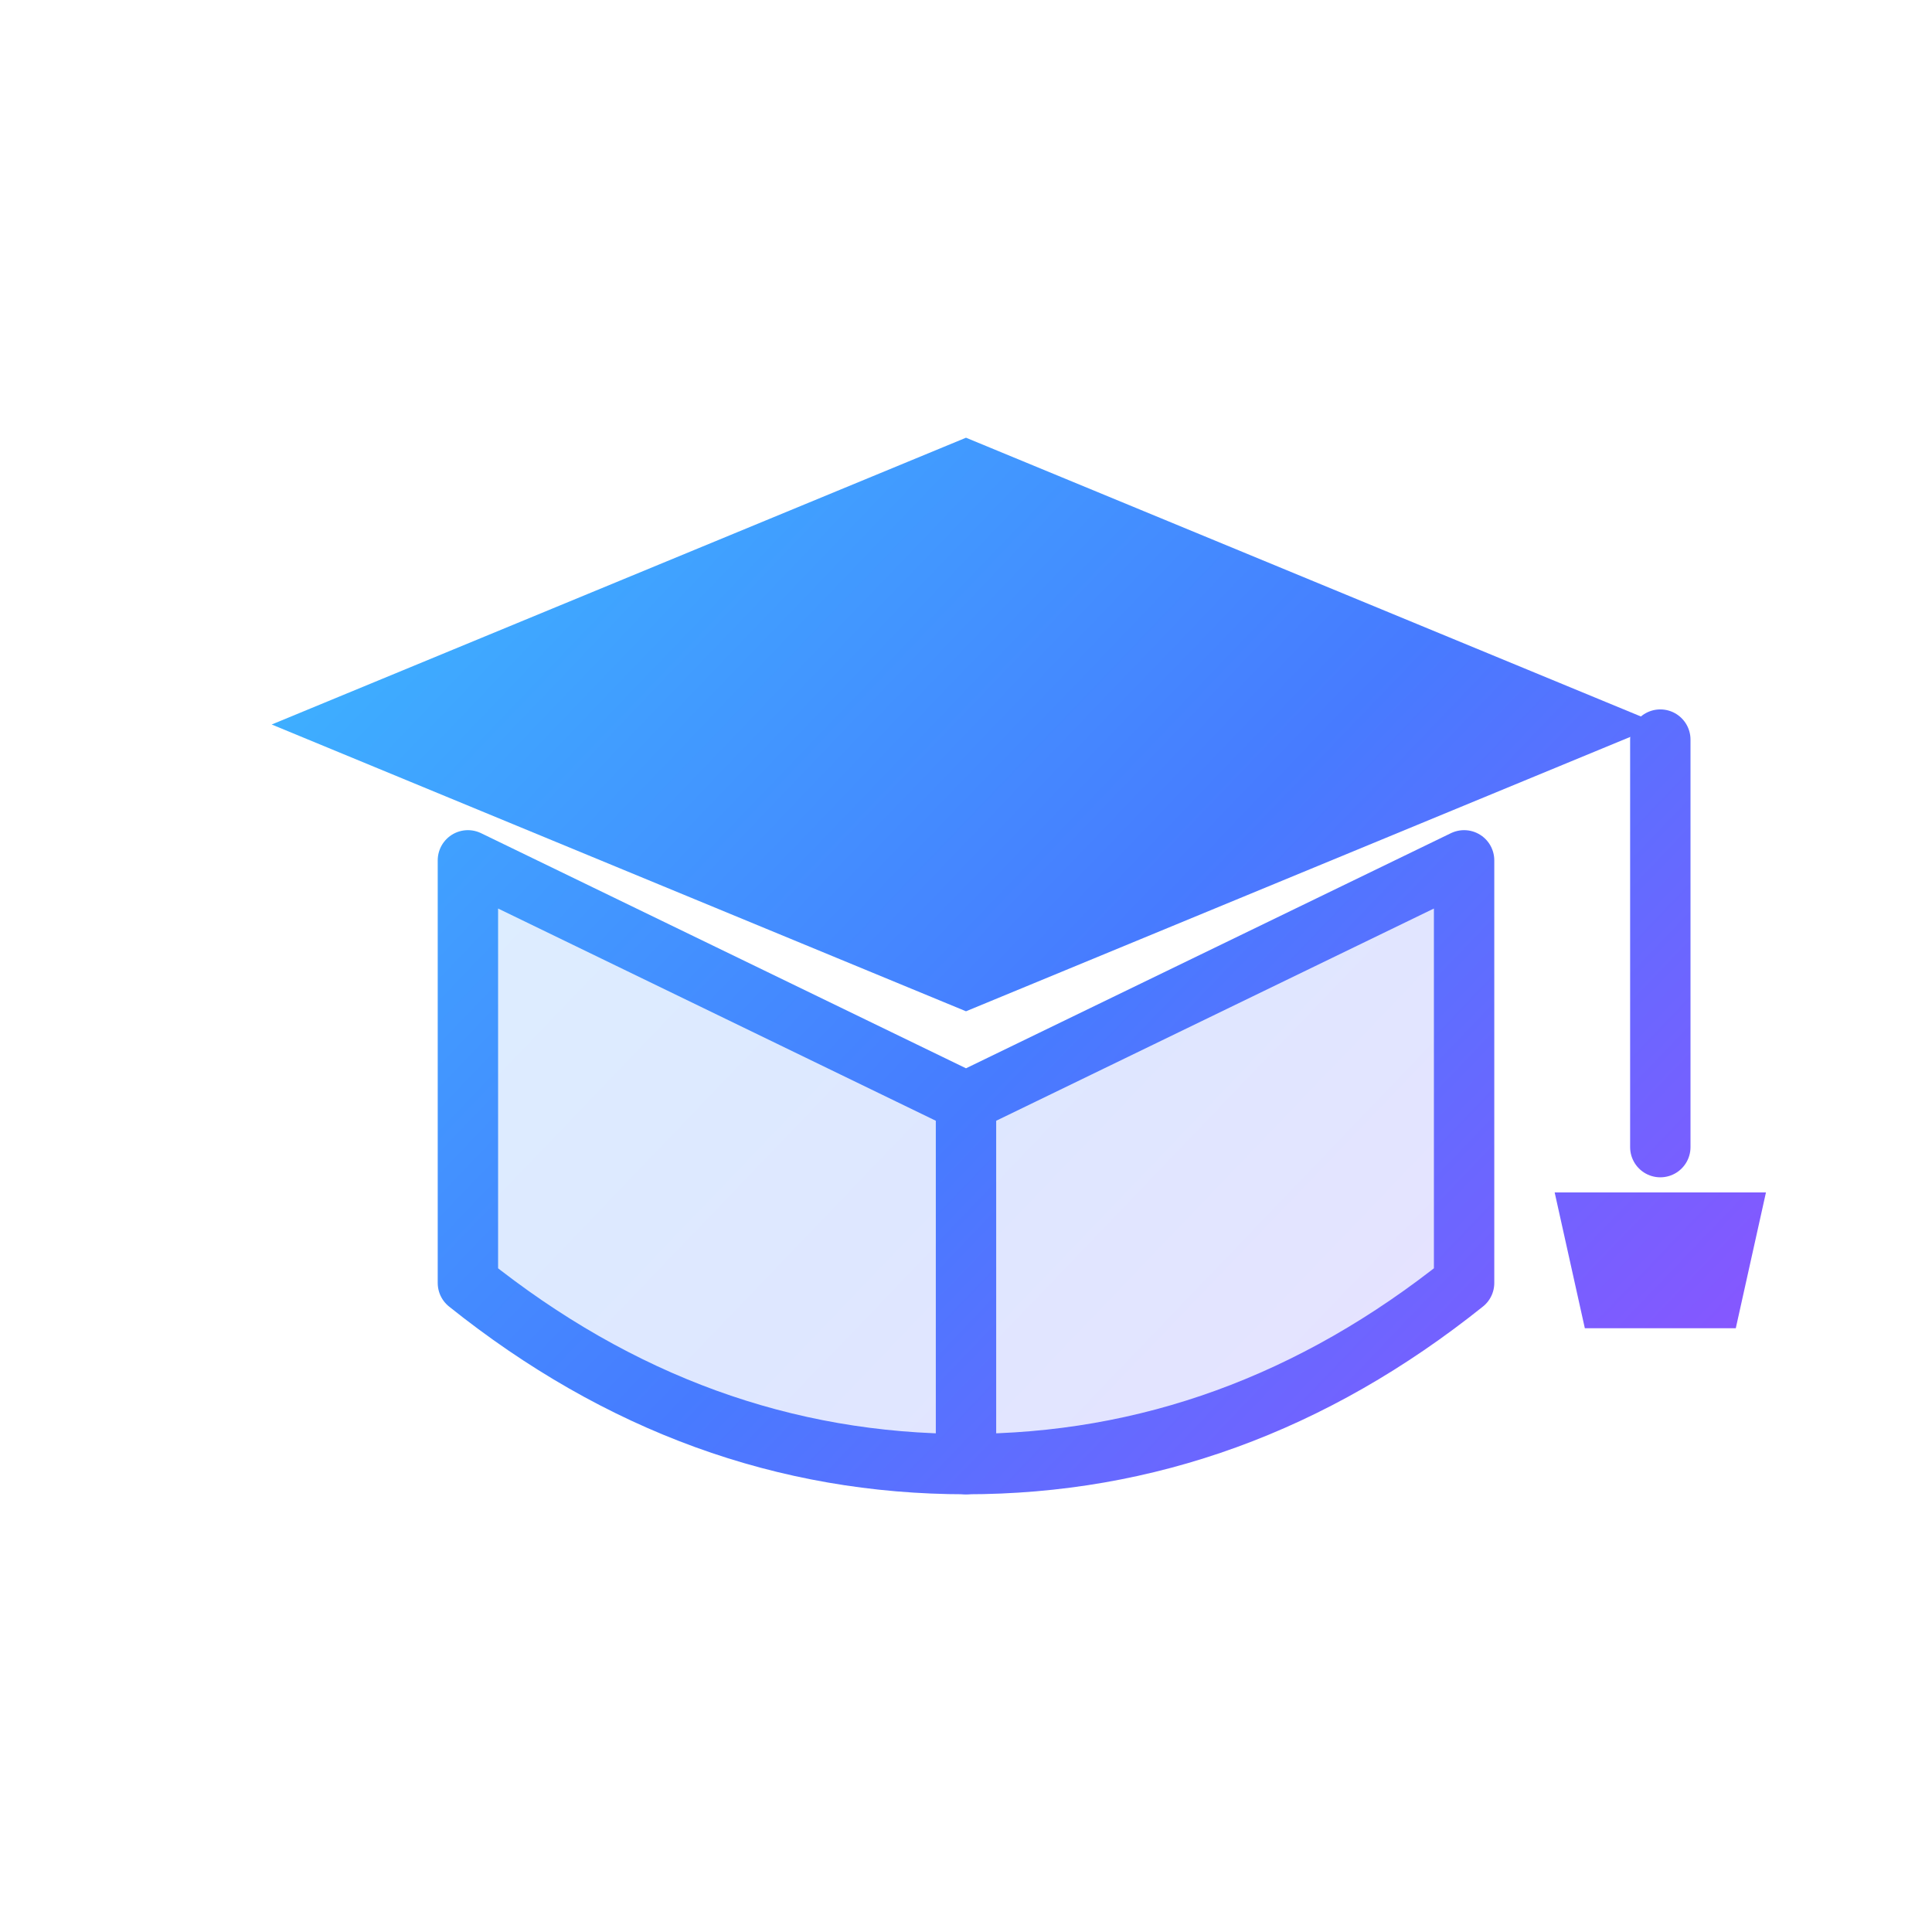
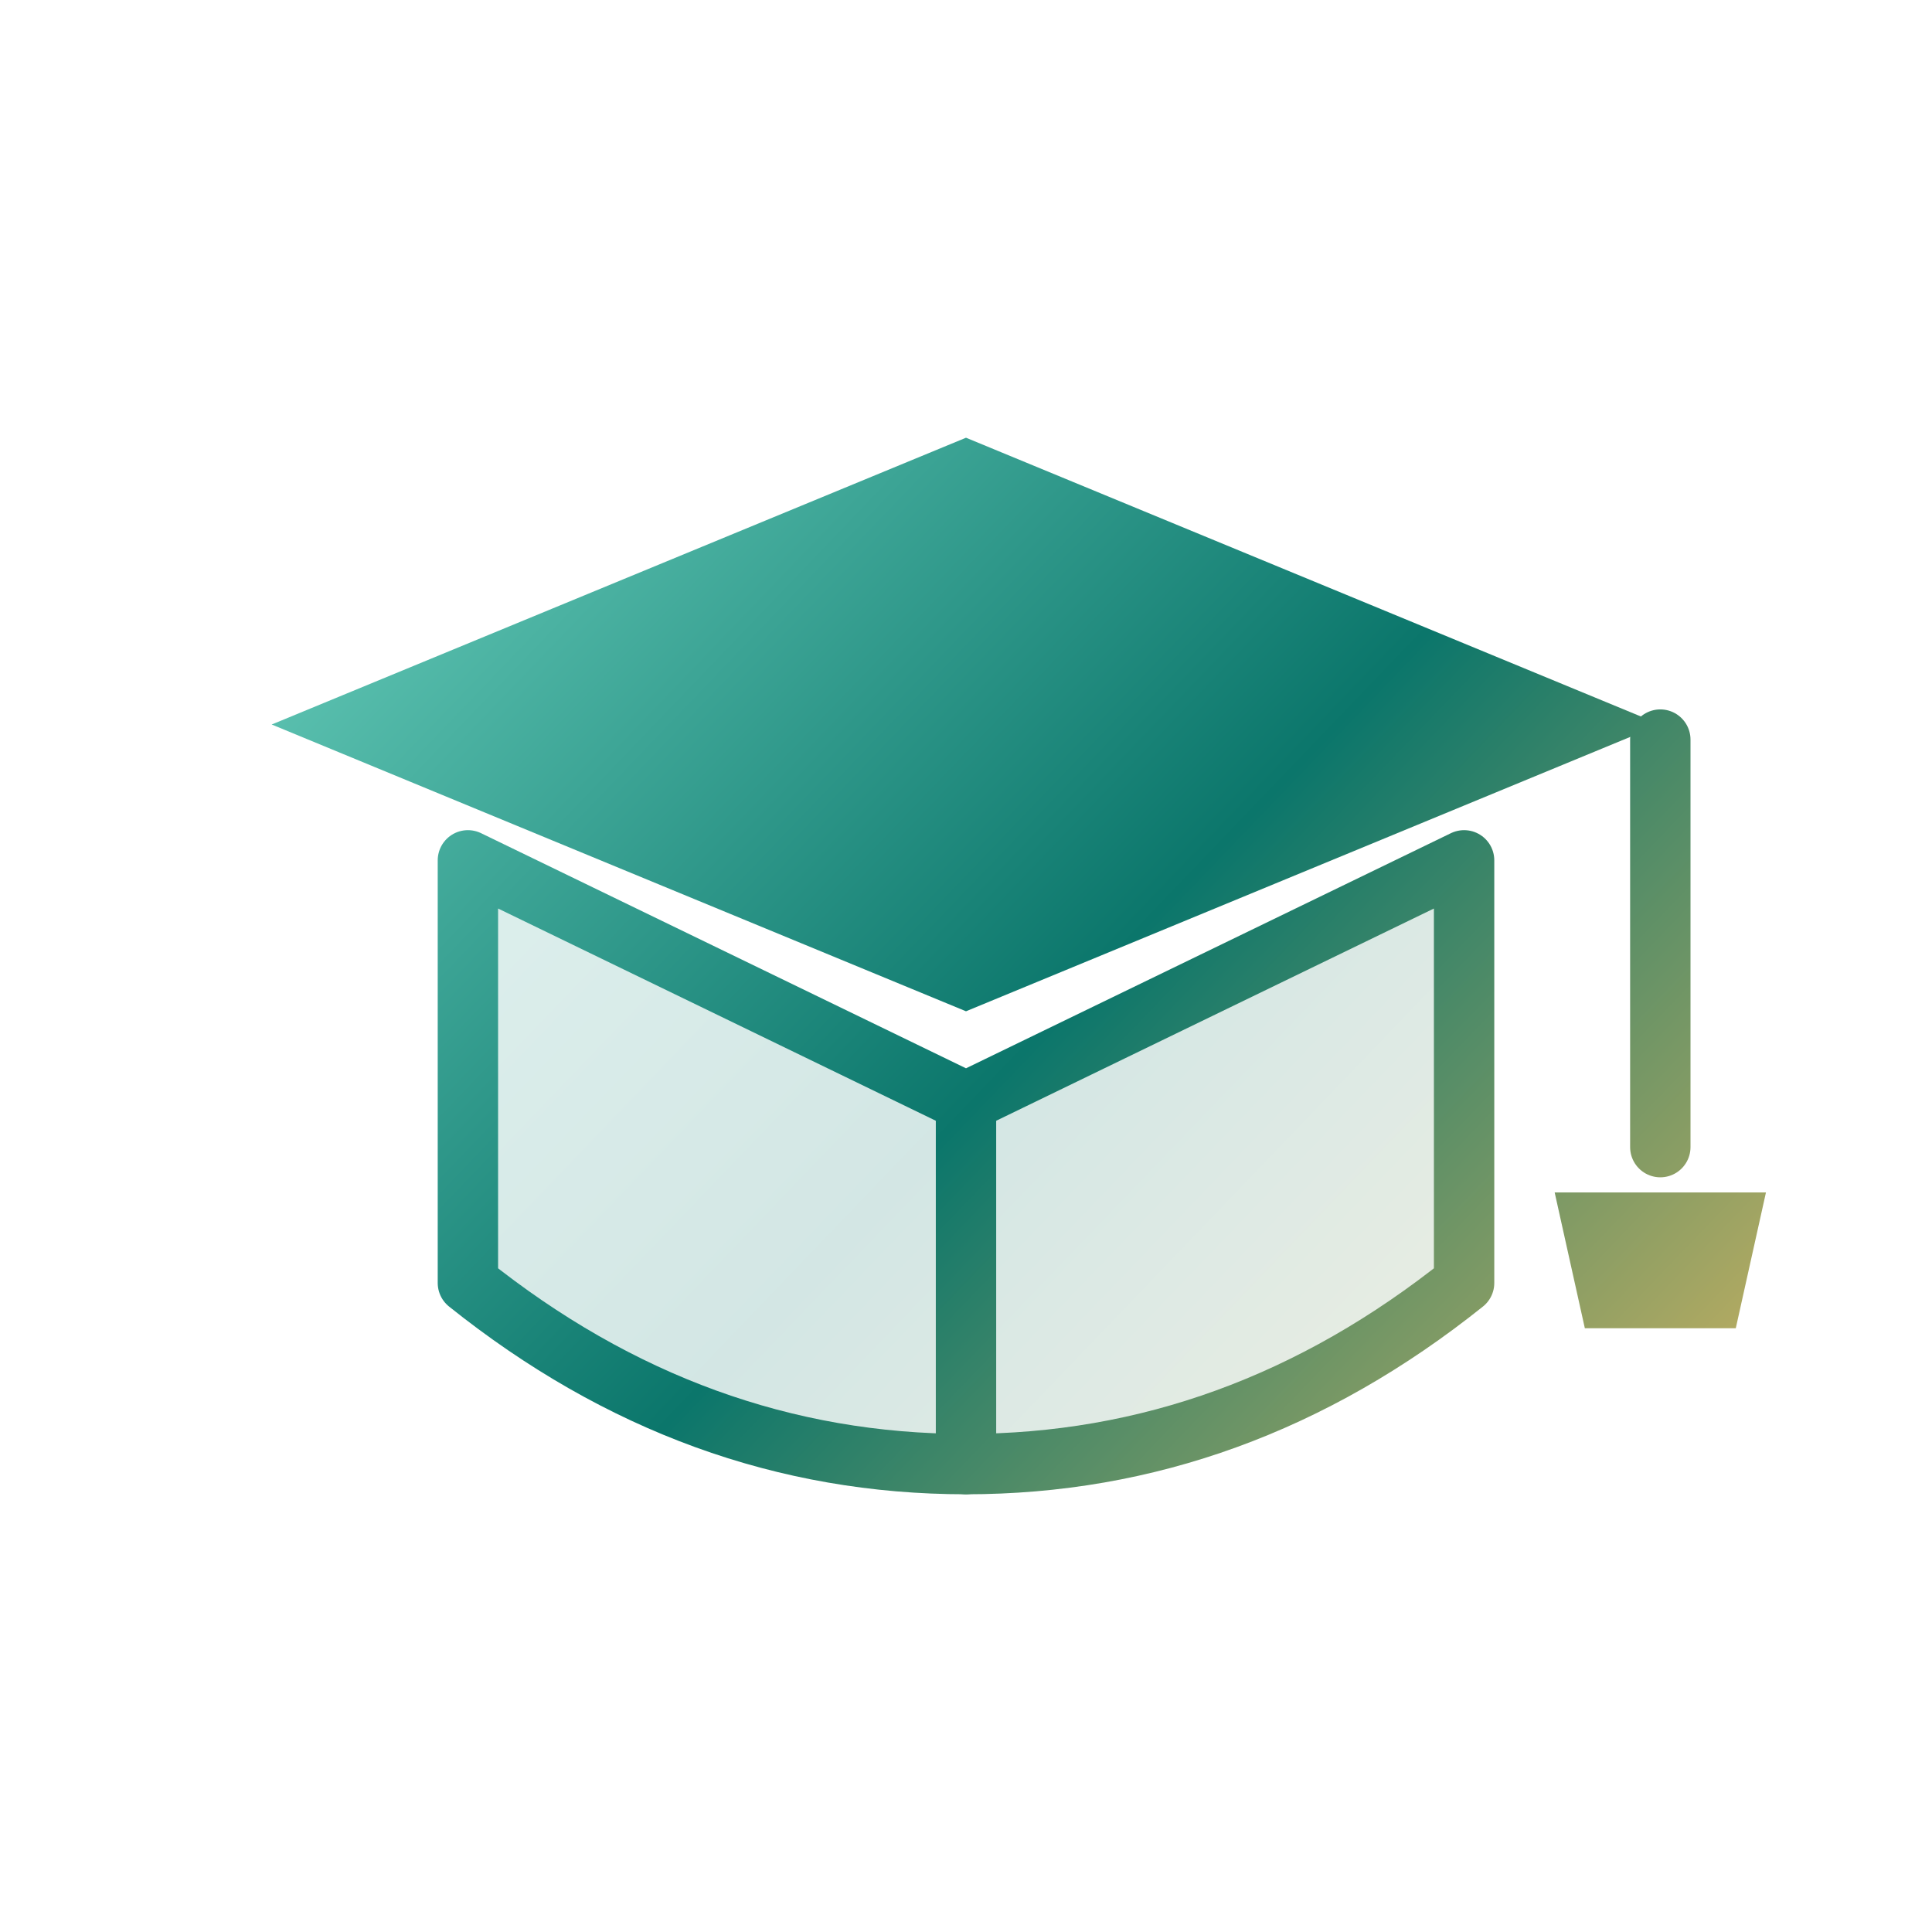
<svg xmlns="http://www.w3.org/2000/svg" viewBox="0 0 128 128" role="img" aria-labelledby="title">
  <defs>
    <linearGradient id="edu" x1="14" y1="18" x2="112" y2="112" gradientUnits="userSpaceOnUse">
-       <stop stop-color="#39c6ff" />
-       <stop offset=".55" stop-color="#477bff" />
-       <stop offset="1" stop-color="#994cff" />
+       <stop stop-color="#7CE0CC" />
+       <stop offset=".55" stop-color="#0B766B" />
+       <stop offset="1" stop-color="#E3B95F" />
    </linearGradient>
  </defs>
  <g stroke="url(#edu)" stroke-linecap="round" stroke-linejoin="round">
    <path d="M18 48 64 29 110 48 64 67 18 48Z" fill="url(#edu)" stroke="none" />
    <path d="M31 57v28c10 8 21 12 33 12s23-4 33-12V57L64 73 31 57Z" fill="url(#edu)" fill-opacity=".18" stroke-width="4" />
    <path d="M64 73v24" fill="none" stroke-width="4" />
    <path d="M110 49v27" fill="none" stroke-width="4" />
    <path d="M103 79h14l-2 9h-10l-2-9Z" fill="url(#edu)" stroke="none" />
  </g>
</svg>
